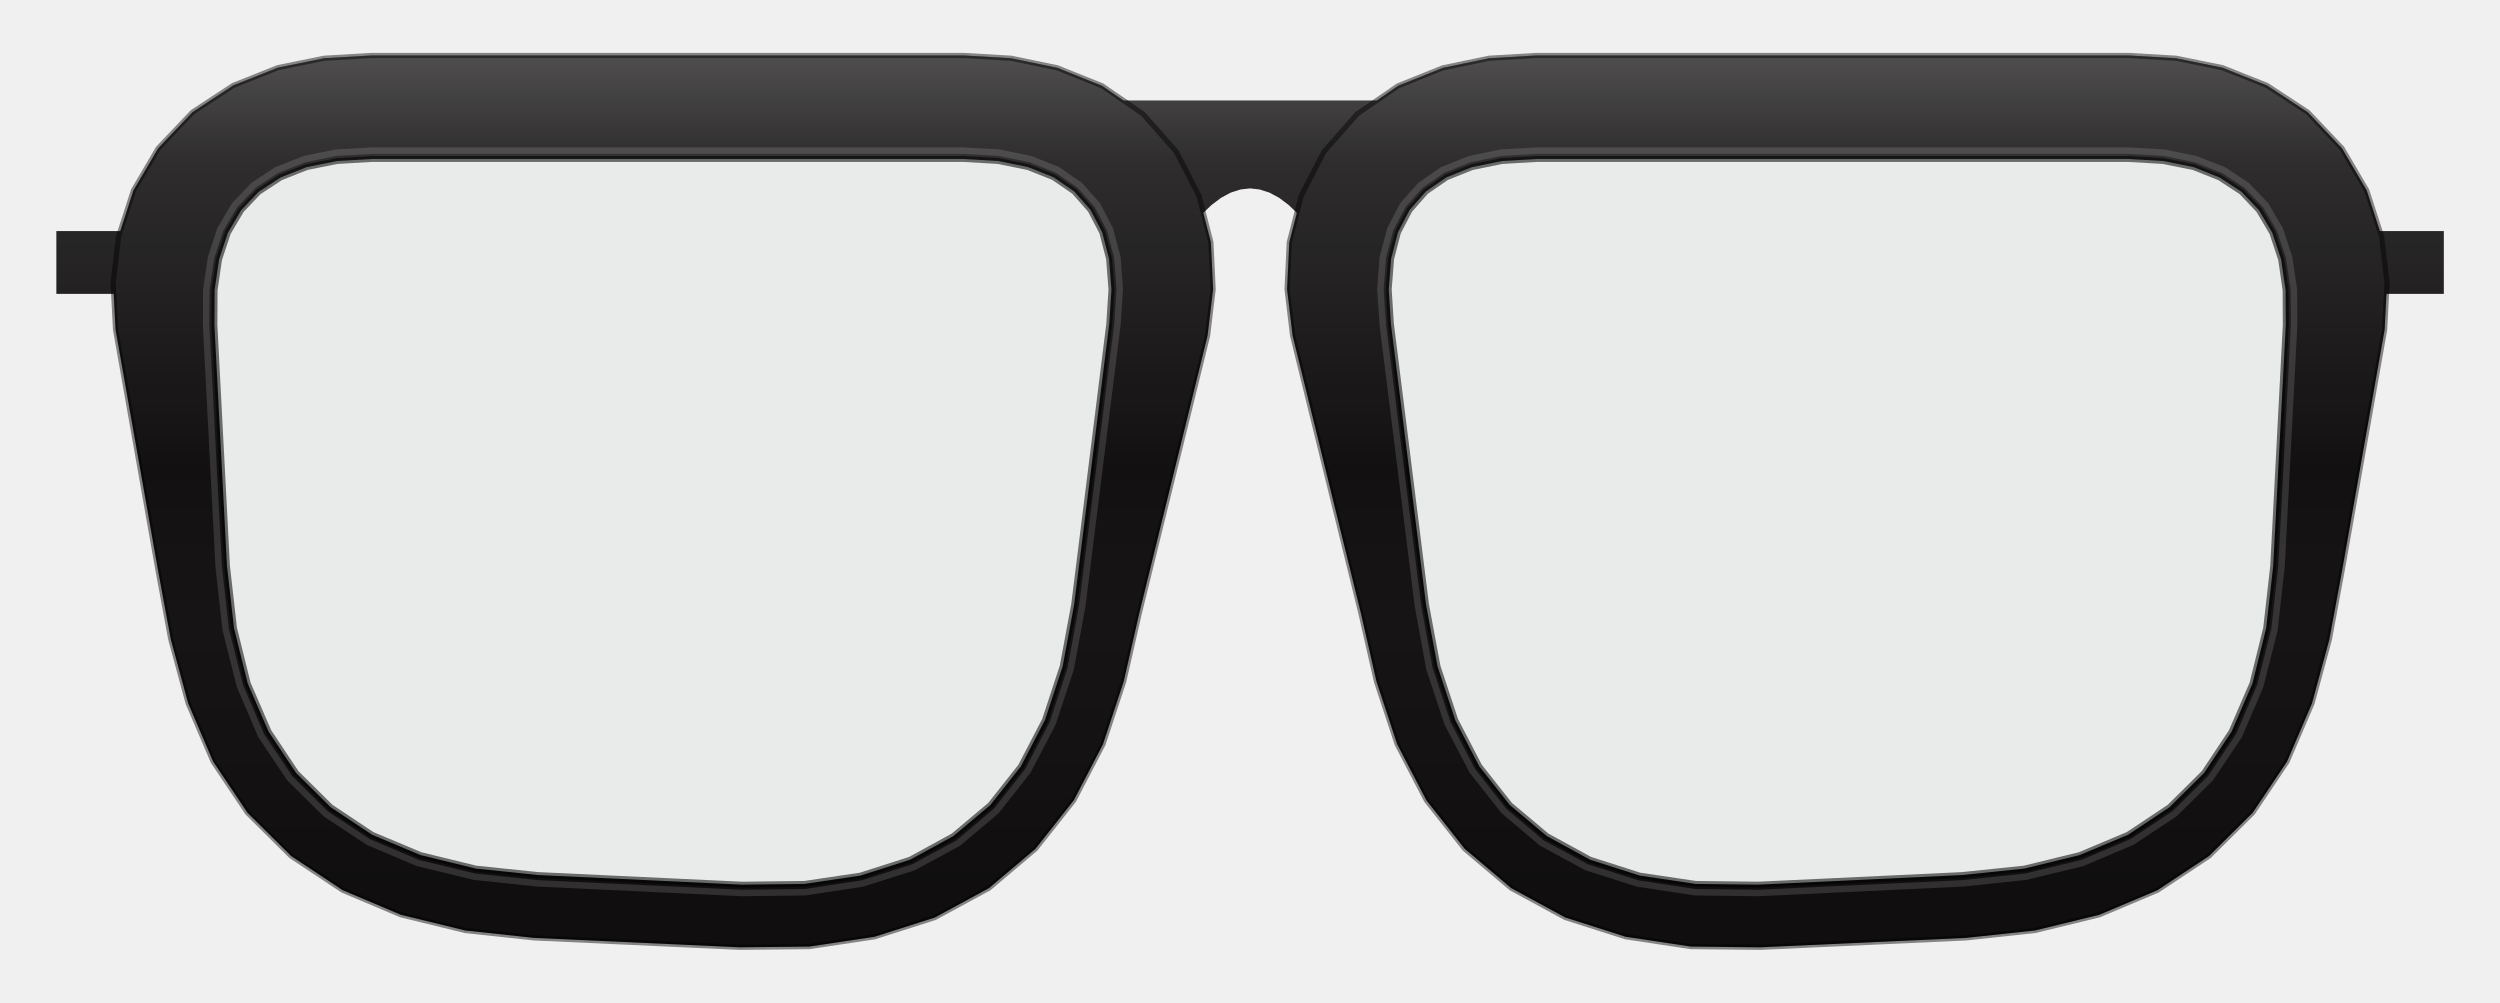
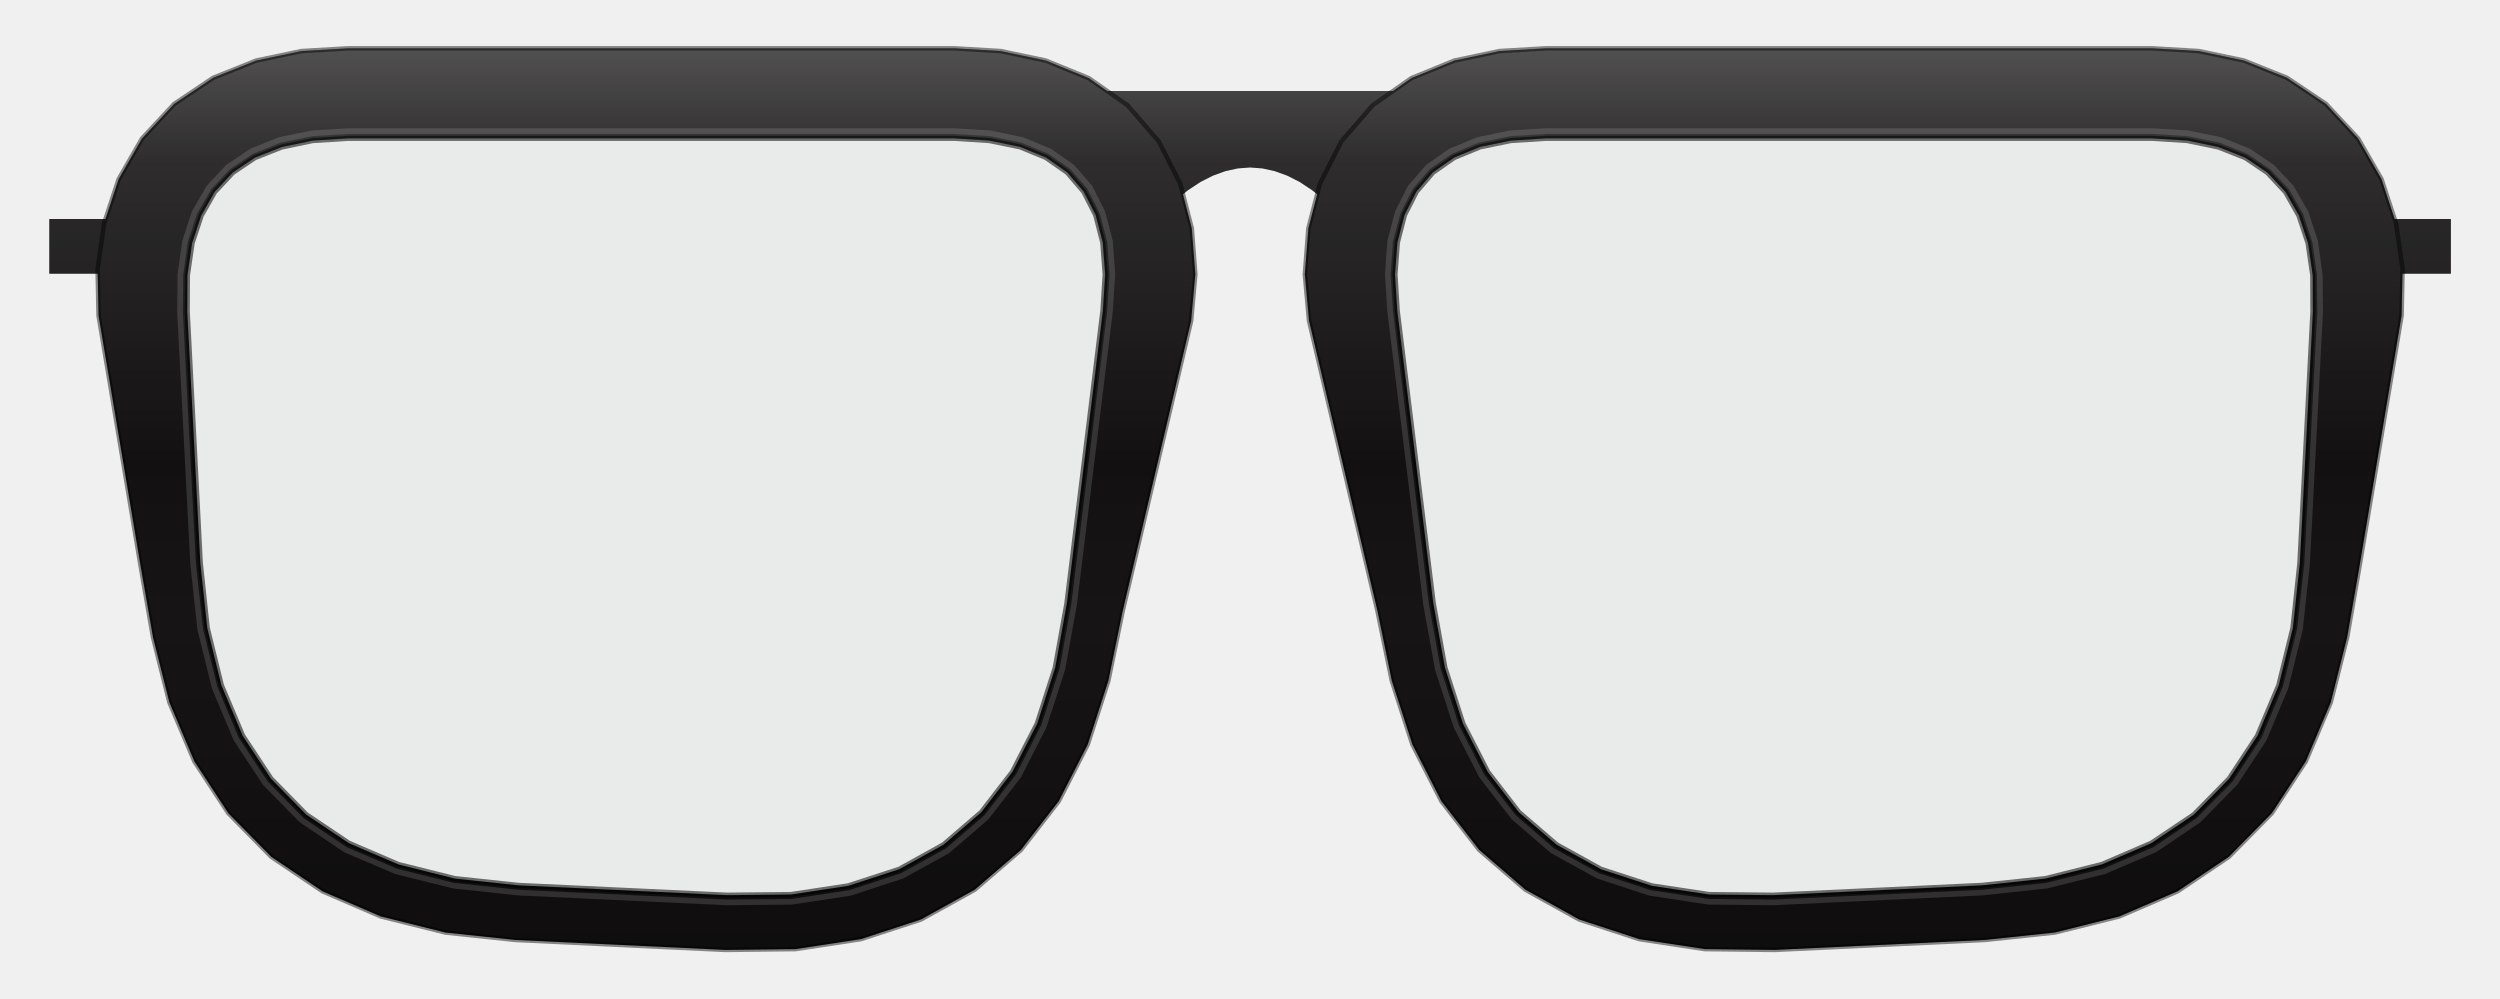
- <svg xmlns="http://www.w3.org/2000/svg" viewBox="-67.58 -28.60 135.15 54.25" width="541" height="217">
+ <svg xmlns="http://www.w3.org/2000/svg" viewBox="-77.57 -32.54 155.13 62.00" width="621" height="248">
  <defs>
    <linearGradient id="f81met" x1="0" y1="0" x2="0" y2="1">
      <stop offset="0" stop-color="#0d0d0e" />
      <stop offset=".22" stop-color="#4a4a4d" />
      <stop offset=".5" stop-color="#161617" />
      <stop offset=".72" stop-color="#5d5d61" />
      <stop offset="1" stop-color="#0f0f10" />
    </linearGradient>
    <radialGradient id="f81riv" cx=".35" cy=".35" r=".7">
      <stop offset="0" stop-color="#fbfbfb" />
      <stop offset=".45" stop-color="#b9bcc0" />
      <stop offset="1" stop-color="#55585c" />
    </radialGradient>
-     <linearGradient id="f81hl" gradientUnits="userSpaceOnUse" x1="0" y1="-29.00" x2="0" y2="28.26">
+     <linearGradient id="f81hl" gradientUnits="userSpaceOnUse" x1="0" y1="-32.95" x2="0" y2="32.05">
      <stop offset="0" stop-color="#fff" stop-opacity=".34" />
      <stop offset=".16" stop-color="#fff" stop-opacity=".12" />
      <stop offset=".45" stop-color="#fff" stop-opacity="0" />
      <stop offset=".8" stop-color="#000" stop-opacity=".06" />
      <stop offset="1" stop-color="#000" stop-opacity=".22" />
    </linearGradient>
  </defs>
-   <path d="M15.51 -20.00L13.63 -19.89L12.01 -19.56L10.63 -19.01L9.51 -18.24L8.63 -17.24L8.00 -16.03L7.63 -14.60L7.50 -12.94L7.62 -11.07L9.52 4.12L10.14 7.45L11.10 10.36L12.40 12.86L14.05 14.95L16.05 16.63L18.39 17.91L21.08 18.77L24.11 19.22L27.49 19.26L38.52 18.74L41.89 18.39L44.88 17.66L47.50 16.56L49.74 15.07L51.61 13.22L53.10 10.98L54.23 8.37L54.97 5.38L55.35 2.02L56.03 -11.01L56.02 -12.90L55.78 -14.56L55.30 -16.01L54.58 -17.23L53.64 -18.22L52.45 -19.00L51.04 -19.56L49.39 -19.89L47.51 -20.00ZM-47.51 -20.00L-49.39 -19.89L-51.04 -19.56L-52.45 -19.00L-53.64 -18.22L-54.58 -17.23L-55.30 -16.01L-55.78 -14.56L-56.02 -12.90L-56.03 -11.01L-55.35 2.02L-54.97 5.38L-54.23 8.37L-53.10 10.98L-51.61 13.22L-49.74 15.07L-47.50 16.56L-44.88 17.66L-41.89 18.39L-38.52 18.74L-27.49 19.26L-24.11 19.22L-21.08 18.77L-18.39 17.91L-16.05 16.63L-14.05 14.95L-12.40 12.86L-11.10 10.36L-10.14 7.45L-9.52 4.12L-7.62 -11.07L-7.50 -12.94L-7.63 -14.60L-8.00 -16.03L-8.63 -17.24L-9.51 -18.24L-10.63 -19.01L-12.01 -19.56L-13.63 -19.89L-15.51 -20.00Z" fill="#5b6670" fill-opacity=".05" />
-   <path d="M15.49 -25.60L12.93 -25.45L10.43 -24.93L8.01 -23.96L5.80 -22.44L4.00 -20.40L2.77 -18.02L2.12 -15.49L2.00 -12.95L2.30 -10.44L6.00 4.60L6.84 8.28L7.96 11.67L9.54 14.70L11.61 17.32L14.13 19.45L17.06 21.04L20.32 22.08L23.85 22.61L27.60 22.65L38.73 22.14L42.46 21.74L45.94 20.89L49.09 19.56L51.88 17.71L54.24 15.37L56.10 12.60L57.45 9.45L58.39 5.99L59.08 2.26L61.38 -10.77L61.51 -13.30L61.21 -15.83L60.41 -18.30L59.07 -20.58L57.22 -22.53L55.01 -23.98L52.60 -24.94L50.09 -25.45L47.53 -25.60ZM59.88 -12.70L64.58 -12.70L64.58 -16.10L59.88 -16.10ZM-47.53 -25.60L-50.09 -25.45L-52.60 -24.94L-55.01 -23.98L-57.22 -22.53L-59.07 -20.58L-60.41 -18.30L-61.21 -15.83L-61.51 -13.30L-61.38 -10.77L-59.08 2.26L-58.39 5.99L-57.45 9.45L-56.10 12.60L-54.24 15.37L-51.88 17.71L-49.09 19.56L-45.94 20.89L-42.46 21.74L-38.73 22.14L-27.60 22.65L-23.85 22.61L-20.32 22.08L-17.06 21.04L-14.13 19.45L-11.61 17.32L-9.54 14.70L-7.96 11.67L-6.84 8.28L-6.00 4.60L-2.30 -10.44L-2.00 -12.95L-2.12 -15.49L-2.77 -18.02L-4.00 -20.40L-5.80 -22.44L-8.01 -23.96L-10.43 -24.93L-12.93 -25.45L-15.49 -25.60ZM-64.58 -12.70L-59.88 -12.70L-59.88 -16.10L-64.58 -16.10ZM-3.66 -15.66L-3.14 -16.39L-2.62 -17.00L-2.09 -17.51L-1.57 -17.90L-1.05 -18.18L-0.52 -18.35L0.00 -18.41L0.52 -18.35L1.05 -18.18L1.57 -17.90L2.09 -17.51L2.62 -17.00L3.14 -16.39L3.66 -15.66L7.48 -23.16L-7.48 -23.16ZM47.51 -20.00L49.39 -19.89L51.04 -19.56L52.45 -19.00L53.64 -18.22L54.58 -17.23L55.30 -16.01L55.78 -14.56L56.02 -12.90L56.03 -11.01L55.35 2.02L54.97 5.38L54.23 8.37L53.10 10.98L51.61 13.22L49.74 15.07L47.50 16.56L44.88 17.66L41.89 18.39L38.52 18.74L27.49 19.26L24.11 19.22L21.08 18.77L18.39 17.91L16.05 16.63L14.05 14.95L12.40 12.86L11.10 10.36L10.14 7.45L9.52 4.12L7.62 -11.07L7.50 -12.94L7.63 -14.60L8.00 -16.03L8.63 -17.24L9.51 -18.24L10.63 -19.01L12.01 -19.56L13.63 -19.89L15.51 -20.00ZM-15.51 -20.00L-13.63 -19.89L-12.01 -19.56L-10.63 -19.01L-9.51 -18.24L-8.63 -17.24L-8.00 -16.03L-7.63 -14.60L-7.50 -12.94L-7.62 -11.07L-9.52 4.12L-10.14 7.45L-11.10 10.36L-12.40 12.86L-14.05 14.95L-16.05 16.63L-18.39 17.91L-21.08 18.77L-24.11 19.22L-27.49 19.26L-38.52 18.74L-41.89 18.39L-44.88 17.66L-47.50 16.56L-49.74 15.07L-51.61 13.22L-53.10 10.98L-54.23 8.37L-54.97 5.38L-55.35 2.02L-56.03 -11.01L-56.02 -12.90L-55.78 -14.56L-55.30 -16.01L-54.58 -17.23L-53.64 -18.22L-52.45 -19.00L-51.04 -19.56L-49.39 -19.89L-47.51 -20.00Z" fill="#121011" />
-   <path d="M15.49 -25.60L12.93 -25.45L10.43 -24.93L8.01 -23.96L5.80 -22.44L4.00 -20.40L2.77 -18.02L2.12 -15.49L2.00 -12.95L2.30 -10.44L6.00 4.60L6.84 8.28L7.96 11.67L9.54 14.70L11.61 17.32L14.13 19.45L17.06 21.04L20.32 22.08L23.85 22.61L27.60 22.65L38.73 22.14L42.46 21.74L45.94 20.89L49.09 19.56L51.88 17.71L54.24 15.37L56.10 12.60L57.45 9.45L58.39 5.99L59.08 2.26L61.38 -10.77L61.51 -13.30L61.21 -15.83L60.41 -18.30L59.07 -20.58L57.22 -22.53L55.01 -23.98L52.60 -24.94L50.09 -25.45L47.53 -25.60ZM59.88 -12.70L64.58 -12.70L64.58 -16.10L59.88 -16.10ZM-47.53 -25.60L-50.09 -25.45L-52.60 -24.94L-55.01 -23.98L-57.22 -22.53L-59.07 -20.58L-60.41 -18.30L-61.21 -15.83L-61.51 -13.30L-61.38 -10.77L-59.08 2.26L-58.39 5.99L-57.45 9.45L-56.10 12.60L-54.24 15.37L-51.88 17.71L-49.09 19.56L-45.94 20.89L-42.46 21.74L-38.73 22.14L-27.60 22.65L-23.85 22.61L-20.32 22.08L-17.06 21.04L-14.13 19.45L-11.61 17.32L-9.54 14.70L-7.96 11.67L-6.84 8.28L-6.00 4.60L-2.30 -10.44L-2.00 -12.95L-2.12 -15.49L-2.77 -18.02L-4.00 -20.40L-5.80 -22.44L-8.01 -23.96L-10.43 -24.93L-12.93 -25.45L-15.49 -25.60ZM-64.58 -12.70L-59.88 -12.70L-59.88 -16.10L-64.58 -16.10ZM-3.66 -15.66L-3.14 -16.39L-2.62 -17.00L-2.09 -17.51L-1.57 -17.90L-1.05 -18.18L-0.52 -18.35L0.00 -18.41L0.52 -18.35L1.05 -18.18L1.57 -17.90L2.09 -17.51L2.62 -17.00L3.14 -16.39L3.66 -15.66L7.48 -23.16L-7.48 -23.16ZM47.51 -20.00L49.39 -19.89L51.04 -19.56L52.45 -19.00L53.64 -18.22L54.58 -17.23L55.30 -16.01L55.78 -14.56L56.02 -12.90L56.03 -11.01L55.35 2.02L54.97 5.38L54.23 8.37L53.10 10.98L51.61 13.22L49.74 15.07L47.50 16.56L44.88 17.66L41.89 18.39L38.52 18.74L27.49 19.26L24.11 19.22L21.08 18.77L18.39 17.91L16.05 16.63L14.05 14.95L12.40 12.86L11.10 10.36L10.14 7.45L9.52 4.12L7.62 -11.07L7.50 -12.94L7.63 -14.60L8.00 -16.03L8.63 -17.24L9.51 -18.24L10.63 -19.01L12.01 -19.56L13.63 -19.89L15.51 -20.00ZM-15.51 -20.00L-13.63 -19.89L-12.01 -19.56L-10.63 -19.01L-9.51 -18.24L-8.63 -17.24L-8.00 -16.03L-7.63 -14.60L-7.50 -12.94L-7.62 -11.07L-9.52 4.12L-10.14 7.45L-11.10 10.36L-12.40 12.86L-14.05 14.95L-16.05 16.63L-18.39 17.91L-21.08 18.77L-24.11 19.22L-27.49 19.26L-38.52 18.74L-41.89 18.39L-44.88 17.66L-47.50 16.56L-49.74 15.07L-51.61 13.22L-53.10 10.98L-54.23 8.37L-54.97 5.38L-55.35 2.02L-56.03 -11.01L-56.02 -12.90L-55.78 -14.56L-55.30 -16.01L-54.58 -17.23L-53.64 -18.22L-52.45 -19.00L-51.04 -19.56L-49.39 -19.89L-47.51 -20.00Z" fill="url(#f81hl)" />
-   <path d="M15.49 -25.60L12.93 -25.45L10.43 -24.93L8.01 -23.96L5.80 -22.44L4.00 -20.40L2.77 -18.02L2.12 -15.49L2.00 -12.95L2.30 -10.44L6.00 4.60L6.84 8.28L7.96 11.67L9.54 14.70L11.61 17.32L14.13 19.45L17.06 21.04L20.32 22.08L23.85 22.61L27.60 22.65L38.73 22.14L42.46 21.74L45.94 20.89L49.09 19.56L51.88 17.71L54.24 15.37L56.10 12.60L57.45 9.45L58.39 5.99L59.08 2.26L61.38 -10.77L61.51 -13.30L61.21 -15.83L60.41 -18.30L59.07 -20.58L57.22 -22.53L55.01 -23.98L52.60 -24.94L50.09 -25.45L47.53 -25.60Z" fill="none" stroke="#000" stroke-opacity=".45" stroke-width=".28" />
-   <path d="M15.51 -20.00L13.63 -19.89L12.01 -19.56L10.63 -19.01L9.51 -18.24L8.63 -17.24L8.00 -16.03L7.63 -14.60L7.50 -12.94L7.62 -11.07L9.52 4.12L10.14 7.45L11.10 10.36L12.40 12.86L14.05 14.95L16.05 16.63L18.39 17.91L21.08 18.77L24.11 19.22L27.49 19.26L38.52 18.74L41.89 18.39L44.88 17.66L47.50 16.56L49.74 15.07L51.61 13.22L53.10 10.98L54.23 8.37L54.97 5.38L55.35 2.02L56.03 -11.01L56.02 -12.90L55.78 -14.56L55.30 -16.01L54.58 -17.23L53.64 -18.22L52.45 -19.00L51.04 -19.56L49.39 -19.89L47.51 -20.00Z" fill="none" stroke="#000" stroke-opacity=".55" stroke-width=".32" />
-   <path d="M15.51 -20.45L13.58 -20.34L11.88 -19.99L10.42 -19.41L9.21 -18.57L8.26 -17.50L7.58 -16.19L7.18 -14.67L7.05 -12.94L7.18 -11.02L9.08 4.18L9.70 7.56L10.68 10.53L12.02 13.10L13.73 15.27L15.79 17.01L18.21 18.32L20.98 19.20L24.08 19.67L27.50 19.71L38.55 19.19L41.96 18.83L45.02 18.09L47.71 16.95L50.02 15.42L51.96 13.50L53.50 11.20L54.65 8.51L55.42 5.46L55.80 2.05L56.48 -10.99L56.47 -12.93L56.21 -14.67L55.71 -16.19L54.94 -17.50L53.92 -18.57L52.66 -19.40L51.16 -19.99L49.45 -20.34L47.51 -20.45Z" fill="none" stroke="#fff" stroke-opacity=".14" stroke-width=".35" />
-   <path d="M-47.53 -25.60L-50.09 -25.45L-52.60 -24.94L-55.01 -23.98L-57.22 -22.53L-59.07 -20.58L-60.41 -18.30L-61.21 -15.83L-61.51 -13.30L-61.38 -10.77L-59.08 2.26L-58.39 5.99L-57.45 9.45L-56.10 12.60L-54.24 15.37L-51.88 17.71L-49.09 19.56L-45.94 20.89L-42.46 21.74L-38.73 22.14L-27.60 22.65L-23.85 22.61L-20.32 22.08L-17.06 21.04L-14.13 19.45L-11.61 17.32L-9.54 14.70L-7.96 11.67L-6.84 8.28L-6.00 4.60L-2.30 -10.44L-2.00 -12.95L-2.12 -15.49L-2.77 -18.02L-4.00 -20.40L-5.80 -22.44L-8.01 -23.96L-10.43 -24.93L-12.93 -25.45L-15.49 -25.60Z" fill="none" stroke="#000" stroke-opacity=".45" stroke-width=".28" />
-   <path d="M-47.51 -20.00L-49.39 -19.89L-51.04 -19.56L-52.45 -19.00L-53.64 -18.22L-54.58 -17.23L-55.30 -16.01L-55.78 -14.56L-56.02 -12.90L-56.03 -11.01L-55.35 2.02L-54.97 5.38L-54.23 8.37L-53.10 10.98L-51.61 13.22L-49.74 15.07L-47.50 16.56L-44.88 17.66L-41.89 18.39L-38.52 18.74L-27.49 19.26L-24.11 19.22L-21.08 18.77L-18.39 17.91L-16.05 16.63L-14.05 14.95L-12.40 12.86L-11.10 10.36L-10.14 7.45L-9.52 4.12L-7.62 -11.07L-7.50 -12.94L-7.63 -14.60L-8.00 -16.03L-8.63 -17.24L-9.51 -18.24L-10.63 -19.01L-12.01 -19.56L-13.63 -19.89L-15.51 -20.00Z" fill="none" stroke="#000" stroke-opacity=".55" stroke-width=".32" />
-   <path d="M-47.51 -20.45L-49.45 -20.34L-51.16 -19.99L-52.66 -19.40L-53.92 -18.57L-54.94 -17.50L-55.71 -16.19L-56.21 -14.67L-56.47 -12.93L-56.48 -10.99L-55.80 2.05L-55.42 5.46L-54.65 8.51L-53.50 11.20L-51.96 13.50L-50.02 15.42L-47.71 16.95L-45.02 18.09L-41.96 18.83L-38.55 19.19L-27.50 19.71L-24.08 19.67L-20.98 19.20L-18.21 18.32L-15.79 17.01L-13.73 15.27L-12.02 13.10L-10.68 10.53L-9.70 7.56L-9.08 4.18L-7.18 -11.02L-7.05 -12.94L-7.18 -14.67L-7.58 -16.19L-8.26 -17.50L-9.21 -18.57L-10.42 -19.41L-11.88 -19.99L-13.58 -20.34L-15.51 -20.45Z" fill="none" stroke="#fff" stroke-opacity=".14" stroke-width=".35" />
+   <path d="M18.40 -23.95L16.20 -23.81L14.29 -23.42L12.68 -22.76L11.35 -21.83L10.33 -20.64L9.59 -19.19L9.15 -17.48L9.00 -15.50L9.14 -13.25L11.38 4.94L12.10 8.92L13.22 12.40L14.76 15.40L16.69 17.90L19.04 19.92L21.79 21.44L24.95 22.47L28.51 23.01L32.48 23.05L45.44 22.44L49.39 22.02L52.90 21.14L55.97 19.82L58.61 18.05L60.80 15.82L62.56 13.15L63.88 10.02L64.76 6.45L65.19 2.42L66.00 -13.18L65.99 -15.44L65.70 -17.44L65.13 -19.16L64.30 -20.62L63.18 -21.82L61.80 -22.75L60.13 -23.41L58.20 -23.81L55.99 -23.95ZM-55.99 -23.95L-58.20 -23.81L-60.13 -23.41L-61.80 -22.75L-63.18 -21.82L-64.30 -20.62L-65.13 -19.16L-65.70 -17.44L-65.99 -15.44L-66.00 -13.18L-65.19 2.42L-64.76 6.45L-63.88 10.02L-62.56 13.15L-60.80 15.82L-58.61 18.05L-55.97 19.82L-52.90 21.14L-49.39 22.02L-45.44 22.44L-32.48 23.05L-28.51 23.01L-24.95 22.47L-21.79 21.44L-19.04 19.92L-16.69 17.90L-14.76 15.40L-13.22 12.40L-12.10 8.92L-11.38 4.94L-9.14 -13.25L-9.00 -15.50L-9.15 -17.48L-9.59 -19.19L-10.33 -20.64L-11.35 -21.83L-12.68 -22.76L-14.29 -23.42L-16.20 -23.81L-18.40 -23.95Z" fill="#5b6670" fill-opacity=".05" />
+   <path d="M18.38 -29.54L15.49 -29.37L12.69 -28.78L10.02 -27.69L7.61 -26.00L5.67 -23.76L4.34 -21.14L3.62 -18.36L3.40 -15.50L3.66 -12.62L7.91 5.40L8.80 9.73L10.08 13.69L11.88 17.21L14.23 20.24L17.10 22.71L20.44 24.56L24.17 25.78L28.24 26.40L32.59 26.45L45.64 25.83L49.97 25.37L53.98 24.37L57.60 22.81L60.78 20.67L63.45 17.96L65.56 14.74L67.11 11.08L68.13 7.03L68.89 2.66L71.51 -12.94L71.57 -15.84L71.16 -18.69L70.26 -21.42L68.81 -23.94L66.81 -26.09L64.39 -27.71L61.72 -28.78L58.91 -29.37L56.00 -29.54ZM69.87 -15.54L74.57 -15.54L74.57 -18.94L69.87 -18.94ZM-56.00 -29.54L-58.91 -29.37L-61.72 -28.78L-64.39 -27.71L-66.81 -26.09L-68.81 -23.94L-70.26 -21.42L-71.16 -18.69L-71.57 -15.84L-71.51 -12.94L-68.89 2.66L-68.13 7.03L-67.11 11.08L-65.56 14.74L-63.45 17.96L-60.78 20.67L-57.60 22.81L-53.98 24.37L-49.97 25.37L-45.64 25.83L-32.59 26.45L-28.24 26.40L-24.17 25.78L-20.44 24.56L-17.10 22.71L-14.23 20.24L-11.88 17.21L-10.08 13.69L-8.80 9.73L-7.91 5.40L-3.66 -12.62L-3.40 -15.50L-3.62 -18.36L-4.34 -21.14L-5.67 -23.76L-7.61 -26.00L-10.02 -27.69L-12.69 -28.78L-15.49 -29.37L-18.38 -29.54ZM-74.57 -15.54L-69.87 -15.54L-69.87 -18.94L-74.57 -18.94ZM-5.39 -19.39L-4.62 -20.12L-3.85 -20.73L-3.08 -21.24L-2.31 -21.63L-1.54 -21.91L-0.77 -22.08L0.00 -22.14L0.77 -22.08L1.54 -21.91L2.31 -21.63L3.08 -21.24L3.85 -20.73L4.62 -20.12L5.39 -19.39L9.52 -26.89L-9.52 -26.89ZM55.99 -23.95L58.20 -23.81L60.13 -23.41L61.80 -22.75L63.18 -21.82L64.30 -20.62L65.13 -19.16L65.70 -17.44L65.99 -15.44L66.00 -13.18L65.19 2.42L64.76 6.45L63.88 10.02L62.56 13.15L60.80 15.82L58.61 18.05L55.97 19.82L52.90 21.14L49.39 22.02L45.44 22.44L32.48 23.05L28.51 23.01L24.95 22.47L21.79 21.44L19.04 19.92L16.69 17.90L14.76 15.40L13.22 12.40L12.10 8.92L11.38 4.94L9.14 -13.25L9.00 -15.50L9.15 -17.48L9.59 -19.19L10.33 -20.64L11.35 -21.83L12.68 -22.76L14.29 -23.42L16.20 -23.81L18.40 -23.95ZM-18.40 -23.95L-16.20 -23.81L-14.29 -23.42L-12.68 -22.76L-11.35 -21.83L-10.33 -20.64L-9.59 -19.19L-9.15 -17.48L-9.00 -15.50L-9.14 -13.25L-11.38 4.94L-12.10 8.92L-13.22 12.40L-14.76 15.40L-16.69 17.90L-19.04 19.92L-21.79 21.44L-24.95 22.47L-28.51 23.01L-32.48 23.05L-45.44 22.44L-49.39 22.02L-52.90 21.14L-55.97 19.82L-58.61 18.05L-60.80 15.82L-62.56 13.15L-63.88 10.02L-64.76 6.45L-65.19 2.42L-66.00 -13.18L-65.99 -15.44L-65.70 -17.44L-65.13 -19.16L-64.30 -20.62L-63.18 -21.82L-61.80 -22.75L-60.13 -23.41L-58.20 -23.81L-55.99 -23.95Z" fill="#121011" />
+   <path d="M18.38 -29.54L15.49 -29.37L12.69 -28.78L10.02 -27.69L7.61 -26.00L5.67 -23.76L4.34 -21.14L3.62 -18.36L3.40 -15.50L3.66 -12.62L7.91 5.40L8.80 9.73L10.08 13.69L11.88 17.21L14.23 20.24L17.10 22.71L20.44 24.56L24.17 25.78L28.24 26.40L32.59 26.45L45.64 25.83L49.97 25.37L53.98 24.37L57.60 22.81L60.78 20.67L63.45 17.96L65.56 14.74L67.11 11.08L68.13 7.03L68.89 2.66L71.51 -12.94L71.57 -15.84L71.16 -18.69L70.26 -21.42L68.81 -23.94L66.81 -26.09L64.39 -27.71L61.72 -28.78L58.91 -29.37L56.00 -29.54ZM69.87 -15.54L74.57 -15.54L74.57 -18.94L69.87 -18.94ZM-56.00 -29.54L-58.91 -29.37L-61.72 -28.78L-64.39 -27.71L-66.81 -26.09L-68.81 -23.94L-70.26 -21.42L-71.16 -18.69L-71.57 -15.84L-71.51 -12.94L-68.89 2.66L-68.13 7.03L-67.11 11.08L-65.56 14.74L-63.45 17.96L-60.78 20.67L-57.60 22.81L-53.98 24.37L-49.97 25.37L-45.64 25.83L-32.59 26.45L-28.24 26.40L-24.17 25.78L-20.44 24.56L-17.10 22.71L-14.23 20.24L-11.88 17.21L-10.08 13.69L-8.80 9.73L-7.91 5.40L-3.66 -12.62L-3.40 -15.50L-3.62 -18.36L-4.34 -21.14L-5.67 -23.76L-7.61 -26.00L-10.02 -27.69L-12.69 -28.78L-15.49 -29.37L-18.38 -29.54ZM-74.57 -15.54L-69.87 -15.54L-69.87 -18.94L-74.57 -18.94ZM-5.39 -19.39L-4.62 -20.12L-3.85 -20.73L-3.08 -21.24L-2.31 -21.63L-1.54 -21.91L-0.77 -22.08L0.00 -22.14L0.77 -22.08L1.54 -21.91L2.31 -21.63L3.08 -21.24L3.85 -20.73L4.62 -20.12L5.39 -19.39L9.52 -26.89L-9.52 -26.89ZM55.99 -23.95L58.20 -23.81L60.13 -23.41L61.80 -22.75L63.18 -21.82L64.30 -20.62L65.13 -19.16L65.70 -17.44L65.99 -15.44L66.00 -13.18L65.19 2.42L64.76 6.45L63.88 10.02L62.56 13.15L60.80 15.82L58.61 18.05L55.97 19.82L52.90 21.14L49.39 22.02L45.44 22.44L32.48 23.05L28.51 23.01L24.95 22.47L21.79 21.44L19.04 19.92L16.69 17.90L14.76 15.40L13.22 12.40L12.10 8.92L11.38 4.94L9.14 -13.25L9.00 -15.50L9.15 -17.48L9.59 -19.19L10.33 -20.64L11.35 -21.83L12.68 -22.76L14.29 -23.42L16.20 -23.81L18.40 -23.95ZM-18.40 -23.95L-16.20 -23.81L-14.29 -23.42L-12.68 -22.76L-11.35 -21.83L-10.33 -20.64L-9.59 -19.19L-9.15 -17.48L-9.00 -15.50L-9.14 -13.25L-11.38 4.94L-12.10 8.92L-13.22 12.40L-14.76 15.40L-16.69 17.90L-19.04 19.92L-21.79 21.44L-24.95 22.47L-28.51 23.01L-32.48 23.05L-45.44 22.44L-49.39 22.02L-52.90 21.14L-55.97 19.82L-58.61 18.05L-60.80 15.82L-62.56 13.15L-63.88 10.02L-64.76 6.45L-65.19 2.42L-66.00 -13.18L-65.99 -15.44L-65.70 -17.44L-65.13 -19.16L-64.30 -20.62L-63.18 -21.82L-61.80 -22.75L-60.13 -23.41L-58.20 -23.81L-55.99 -23.95Z" fill="url(#f81hl)" />
+   <path d="M18.38 -29.54L15.49 -29.37L12.69 -28.78L10.02 -27.69L7.61 -26.00L5.67 -23.76L4.34 -21.14L3.62 -18.36L3.40 -15.50L3.66 -12.62L7.91 5.40L8.80 9.73L10.08 13.69L11.88 17.21L14.23 20.24L17.10 22.71L20.44 24.56L24.17 25.78L28.24 26.40L32.59 26.45L45.64 25.83L49.97 25.37L53.98 24.37L57.60 22.81L60.78 20.67L63.45 17.96L65.56 14.74L67.11 11.08L68.13 7.03L68.89 2.66L71.51 -12.94L71.57 -15.84L71.16 -18.69L70.26 -21.42L68.81 -23.94L66.81 -26.09L64.39 -27.71L61.72 -28.78L58.91 -29.37L56.00 -29.54Z" fill="none" stroke="#000" stroke-opacity=".45" stroke-width=".28" />
+   <path d="M18.40 -23.95L16.20 -23.81L14.29 -23.42L12.68 -22.76L11.35 -21.83L10.33 -20.64L9.59 -19.19L9.15 -17.48L9.00 -15.50L9.14 -13.25L11.38 4.94L12.10 8.92L13.22 12.40L14.76 15.40L16.69 17.90L19.04 19.92L21.79 21.44L24.95 22.47L28.51 23.01L32.48 23.05L45.44 22.44L49.39 22.02L52.90 21.14L55.97 19.82L58.61 18.05L60.80 15.82L62.56 13.15L63.88 10.02L64.76 6.45L65.19 2.42L66.00 -13.18L65.99 -15.44L65.70 -17.44L65.13 -19.16L64.30 -20.62L63.18 -21.82L61.80 -22.75L60.13 -23.41L58.20 -23.81L55.99 -23.95Z" fill="none" stroke="#000" stroke-opacity=".55" stroke-width=".32" />
+   <path d="M18.40 -24.40L16.14 -24.26L14.16 -23.85L12.46 -23.15L11.05 -22.17L9.95 -20.90L9.17 -19.35L8.70 -17.55L8.55 -15.50L8.70 -13.20L10.93 5.00L11.66 9.02L12.81 12.57L14.38 15.64L16.37 18.21L18.78 20.29L21.61 21.85L24.84 22.91L28.47 23.46L32.49 23.50L45.46 22.89L49.46 22.46L53.04 21.57L56.19 20.22L58.90 18.39L61.15 16.10L62.96 13.36L64.30 10.16L65.20 6.52L65.64 2.45L66.45 -13.16L66.43 -15.47L66.14 -17.54L65.55 -19.34L64.66 -20.89L63.47 -22.16L62.00 -23.15L60.26 -23.85L58.25 -24.26L55.99 -24.40Z" fill="none" stroke="#fff" stroke-opacity=".14" stroke-width=".35" />
+   <path d="M-56.00 -29.54L-58.91 -29.37L-61.72 -28.78L-64.39 -27.71L-66.81 -26.09L-68.81 -23.94L-70.26 -21.42L-71.16 -18.69L-71.57 -15.84L-71.51 -12.94L-68.89 2.66L-68.13 7.03L-67.11 11.08L-65.56 14.74L-63.45 17.96L-60.78 20.67L-57.60 22.81L-53.98 24.37L-49.97 25.37L-45.64 25.83L-32.59 26.45L-28.24 26.40L-24.17 25.78L-20.44 24.56L-17.10 22.71L-14.23 20.24L-11.88 17.21L-10.08 13.69L-8.80 9.73L-7.91 5.40L-3.66 -12.62L-3.40 -15.50L-3.62 -18.36L-4.34 -21.14L-5.67 -23.76L-7.61 -26.00L-10.02 -27.69L-12.69 -28.78L-15.49 -29.37L-18.38 -29.54Z" fill="none" stroke="#000" stroke-opacity=".45" stroke-width=".28" />
+   <path d="M-55.99 -23.95L-58.20 -23.81L-60.13 -23.41L-61.80 -22.75L-63.18 -21.82L-64.30 -20.62L-65.13 -19.16L-65.70 -17.44L-65.99 -15.44L-66.00 -13.18L-65.19 2.42L-64.76 6.45L-63.88 10.02L-62.56 13.15L-60.80 15.82L-58.61 18.05L-55.97 19.82L-52.90 21.14L-49.39 22.02L-45.44 22.44L-32.48 23.05L-28.51 23.01L-24.95 22.47L-21.79 21.44L-19.04 19.92L-16.69 17.90L-14.76 15.40L-13.22 12.40L-12.10 8.92L-11.38 4.94L-9.14 -13.25L-9.00 -15.50L-9.15 -17.48L-9.59 -19.19L-10.33 -20.64L-11.35 -21.83L-12.68 -22.76L-14.29 -23.42L-16.20 -23.81L-18.40 -23.95Z" fill="none" stroke="#000" stroke-opacity=".55" stroke-width=".32" />
+   <path d="M-55.99 -24.40L-58.25 -24.26L-60.26 -23.85L-62.00 -23.15L-63.47 -22.16L-64.66 -20.89L-65.55 -19.34L-66.14 -17.54L-66.43 -15.47L-66.45 -13.16L-65.64 2.45L-65.20 6.52L-64.30 10.16L-62.96 13.36L-61.15 16.10L-58.90 18.39L-56.19 20.22L-53.04 21.57L-49.46 22.46L-45.46 22.89L-32.49 23.50L-28.47 23.46L-24.84 22.91L-21.61 21.85L-18.78 20.29L-16.37 18.21L-14.38 15.64L-12.81 12.57L-11.66 9.02L-10.93 5.00L-8.70 -13.20L-8.55 -15.50L-8.70 -17.55L-9.17 -19.35L-9.95 -20.90L-11.05 -22.17L-12.46 -23.15L-14.16 -23.85L-16.14 -24.26L-18.40 -24.40Z" fill="none" stroke="#fff" stroke-opacity=".14" stroke-width=".35" />
</svg>
